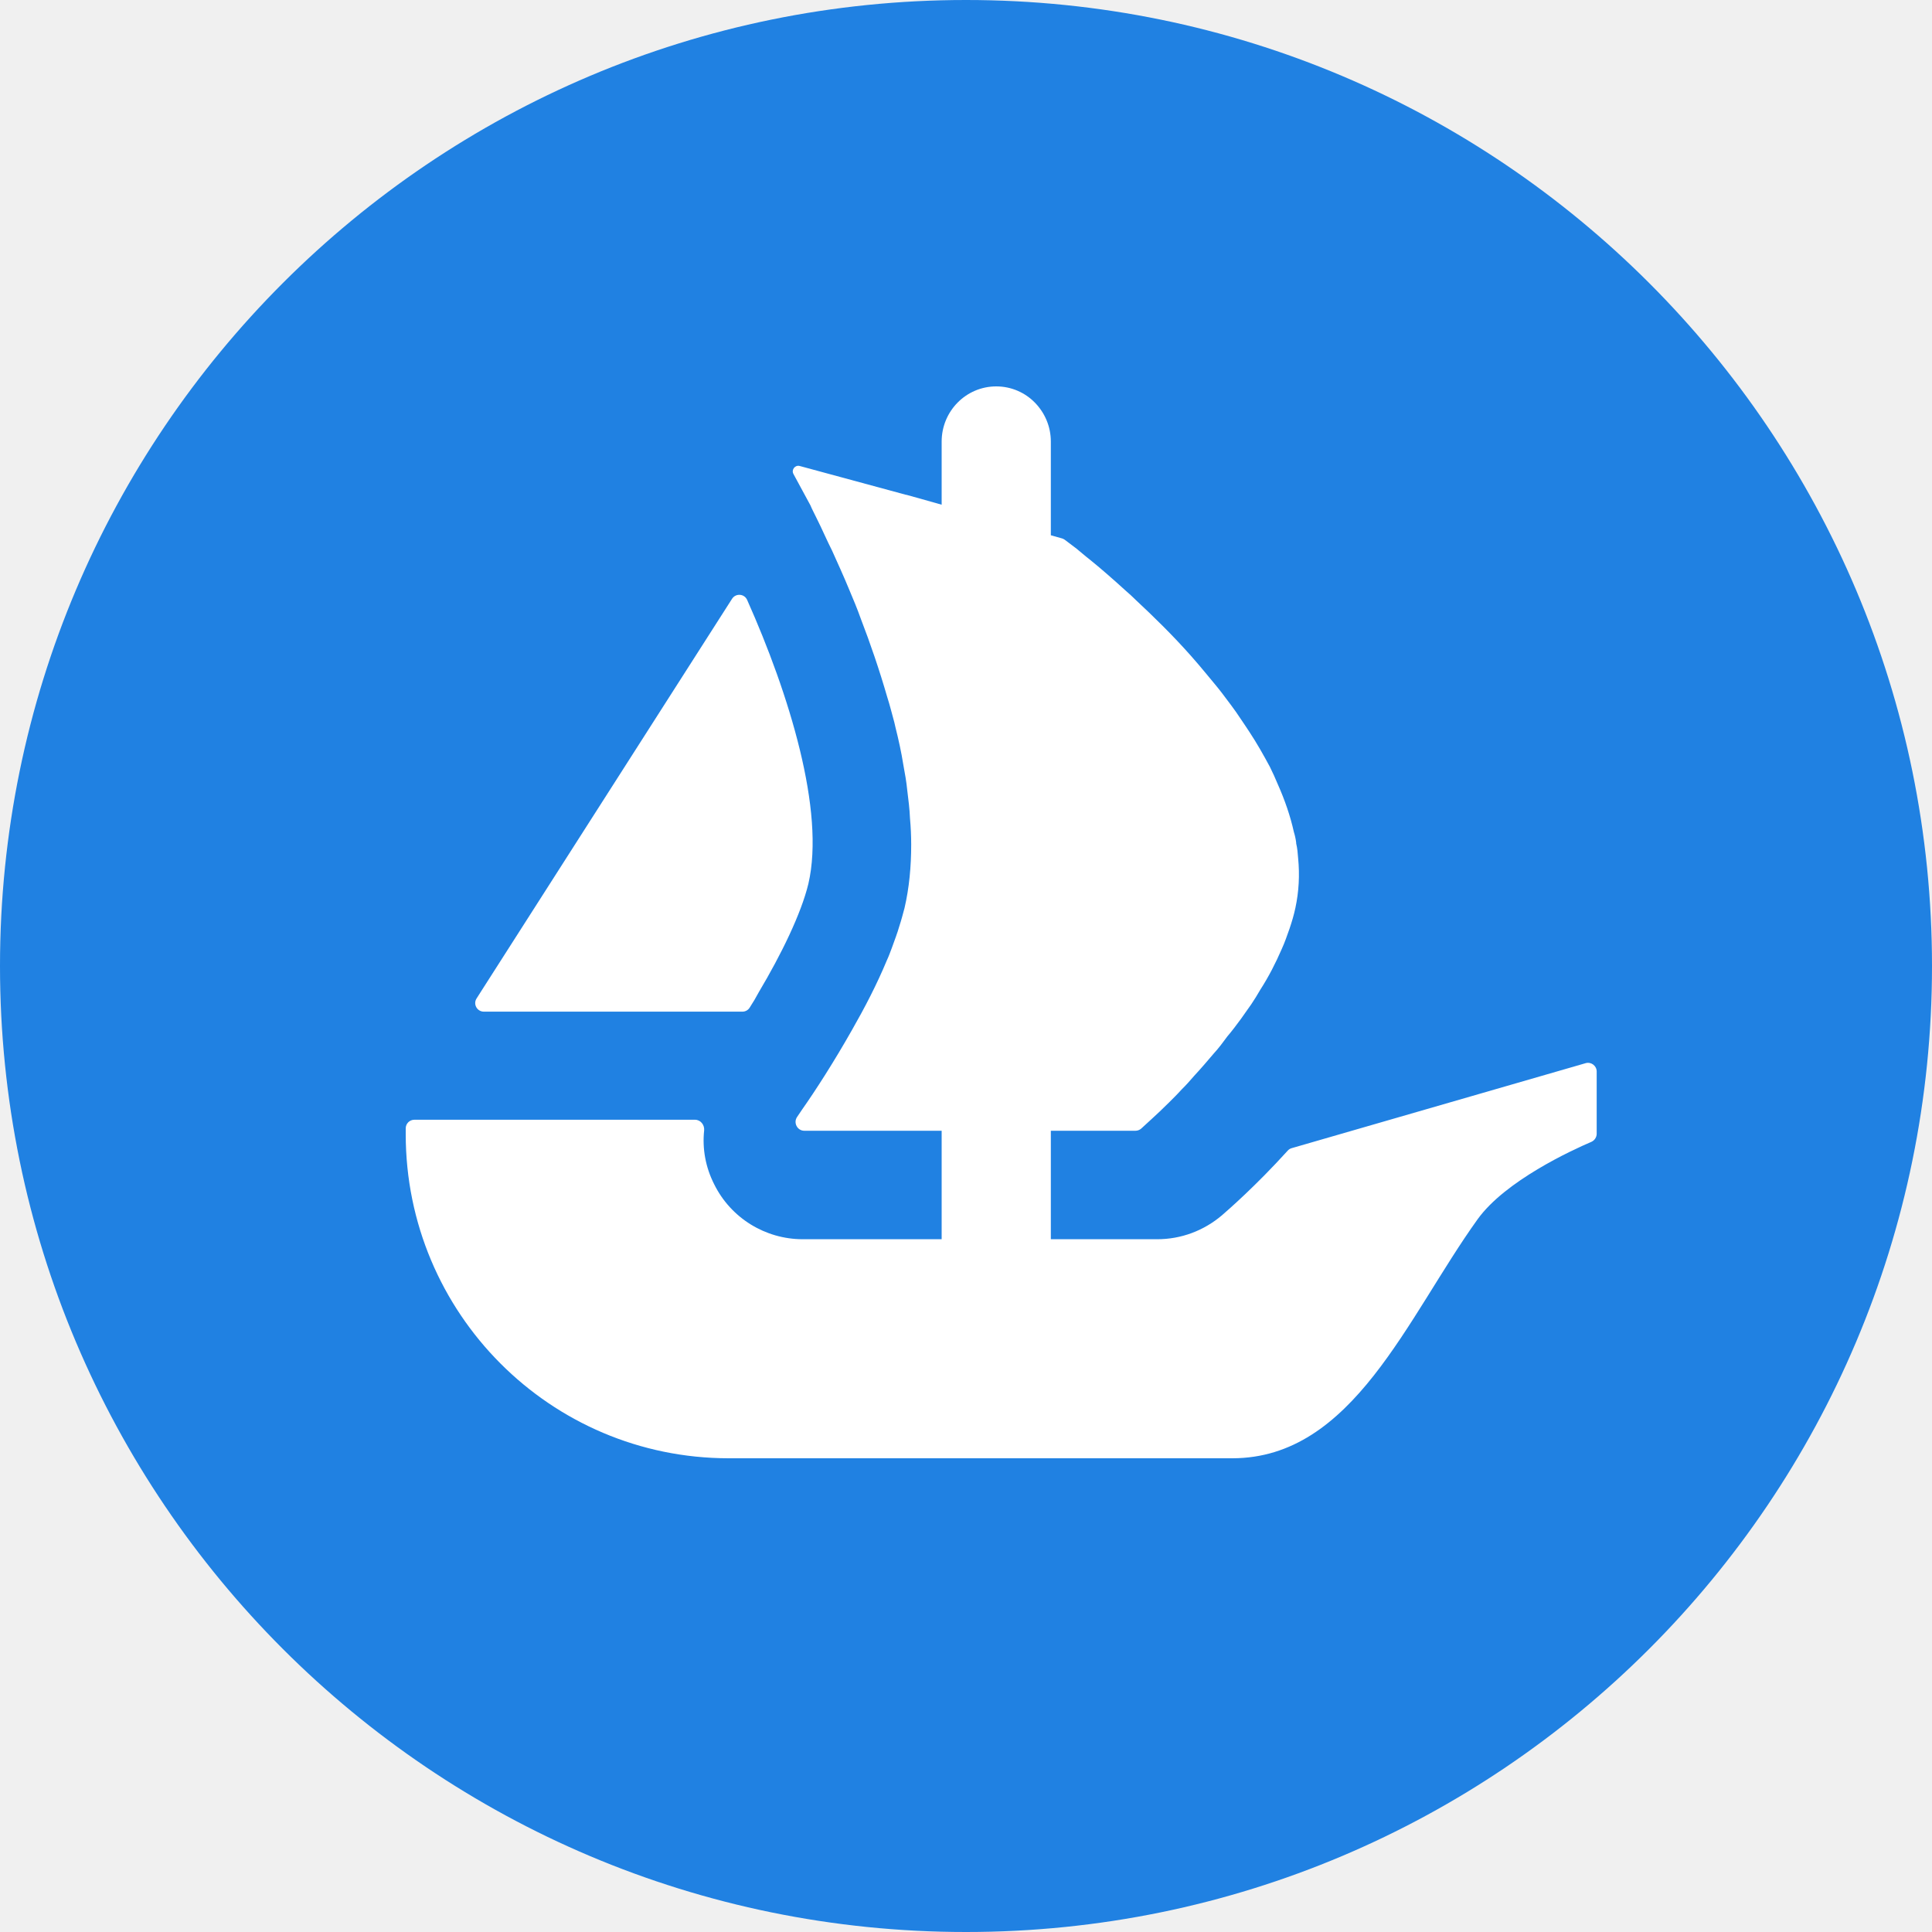
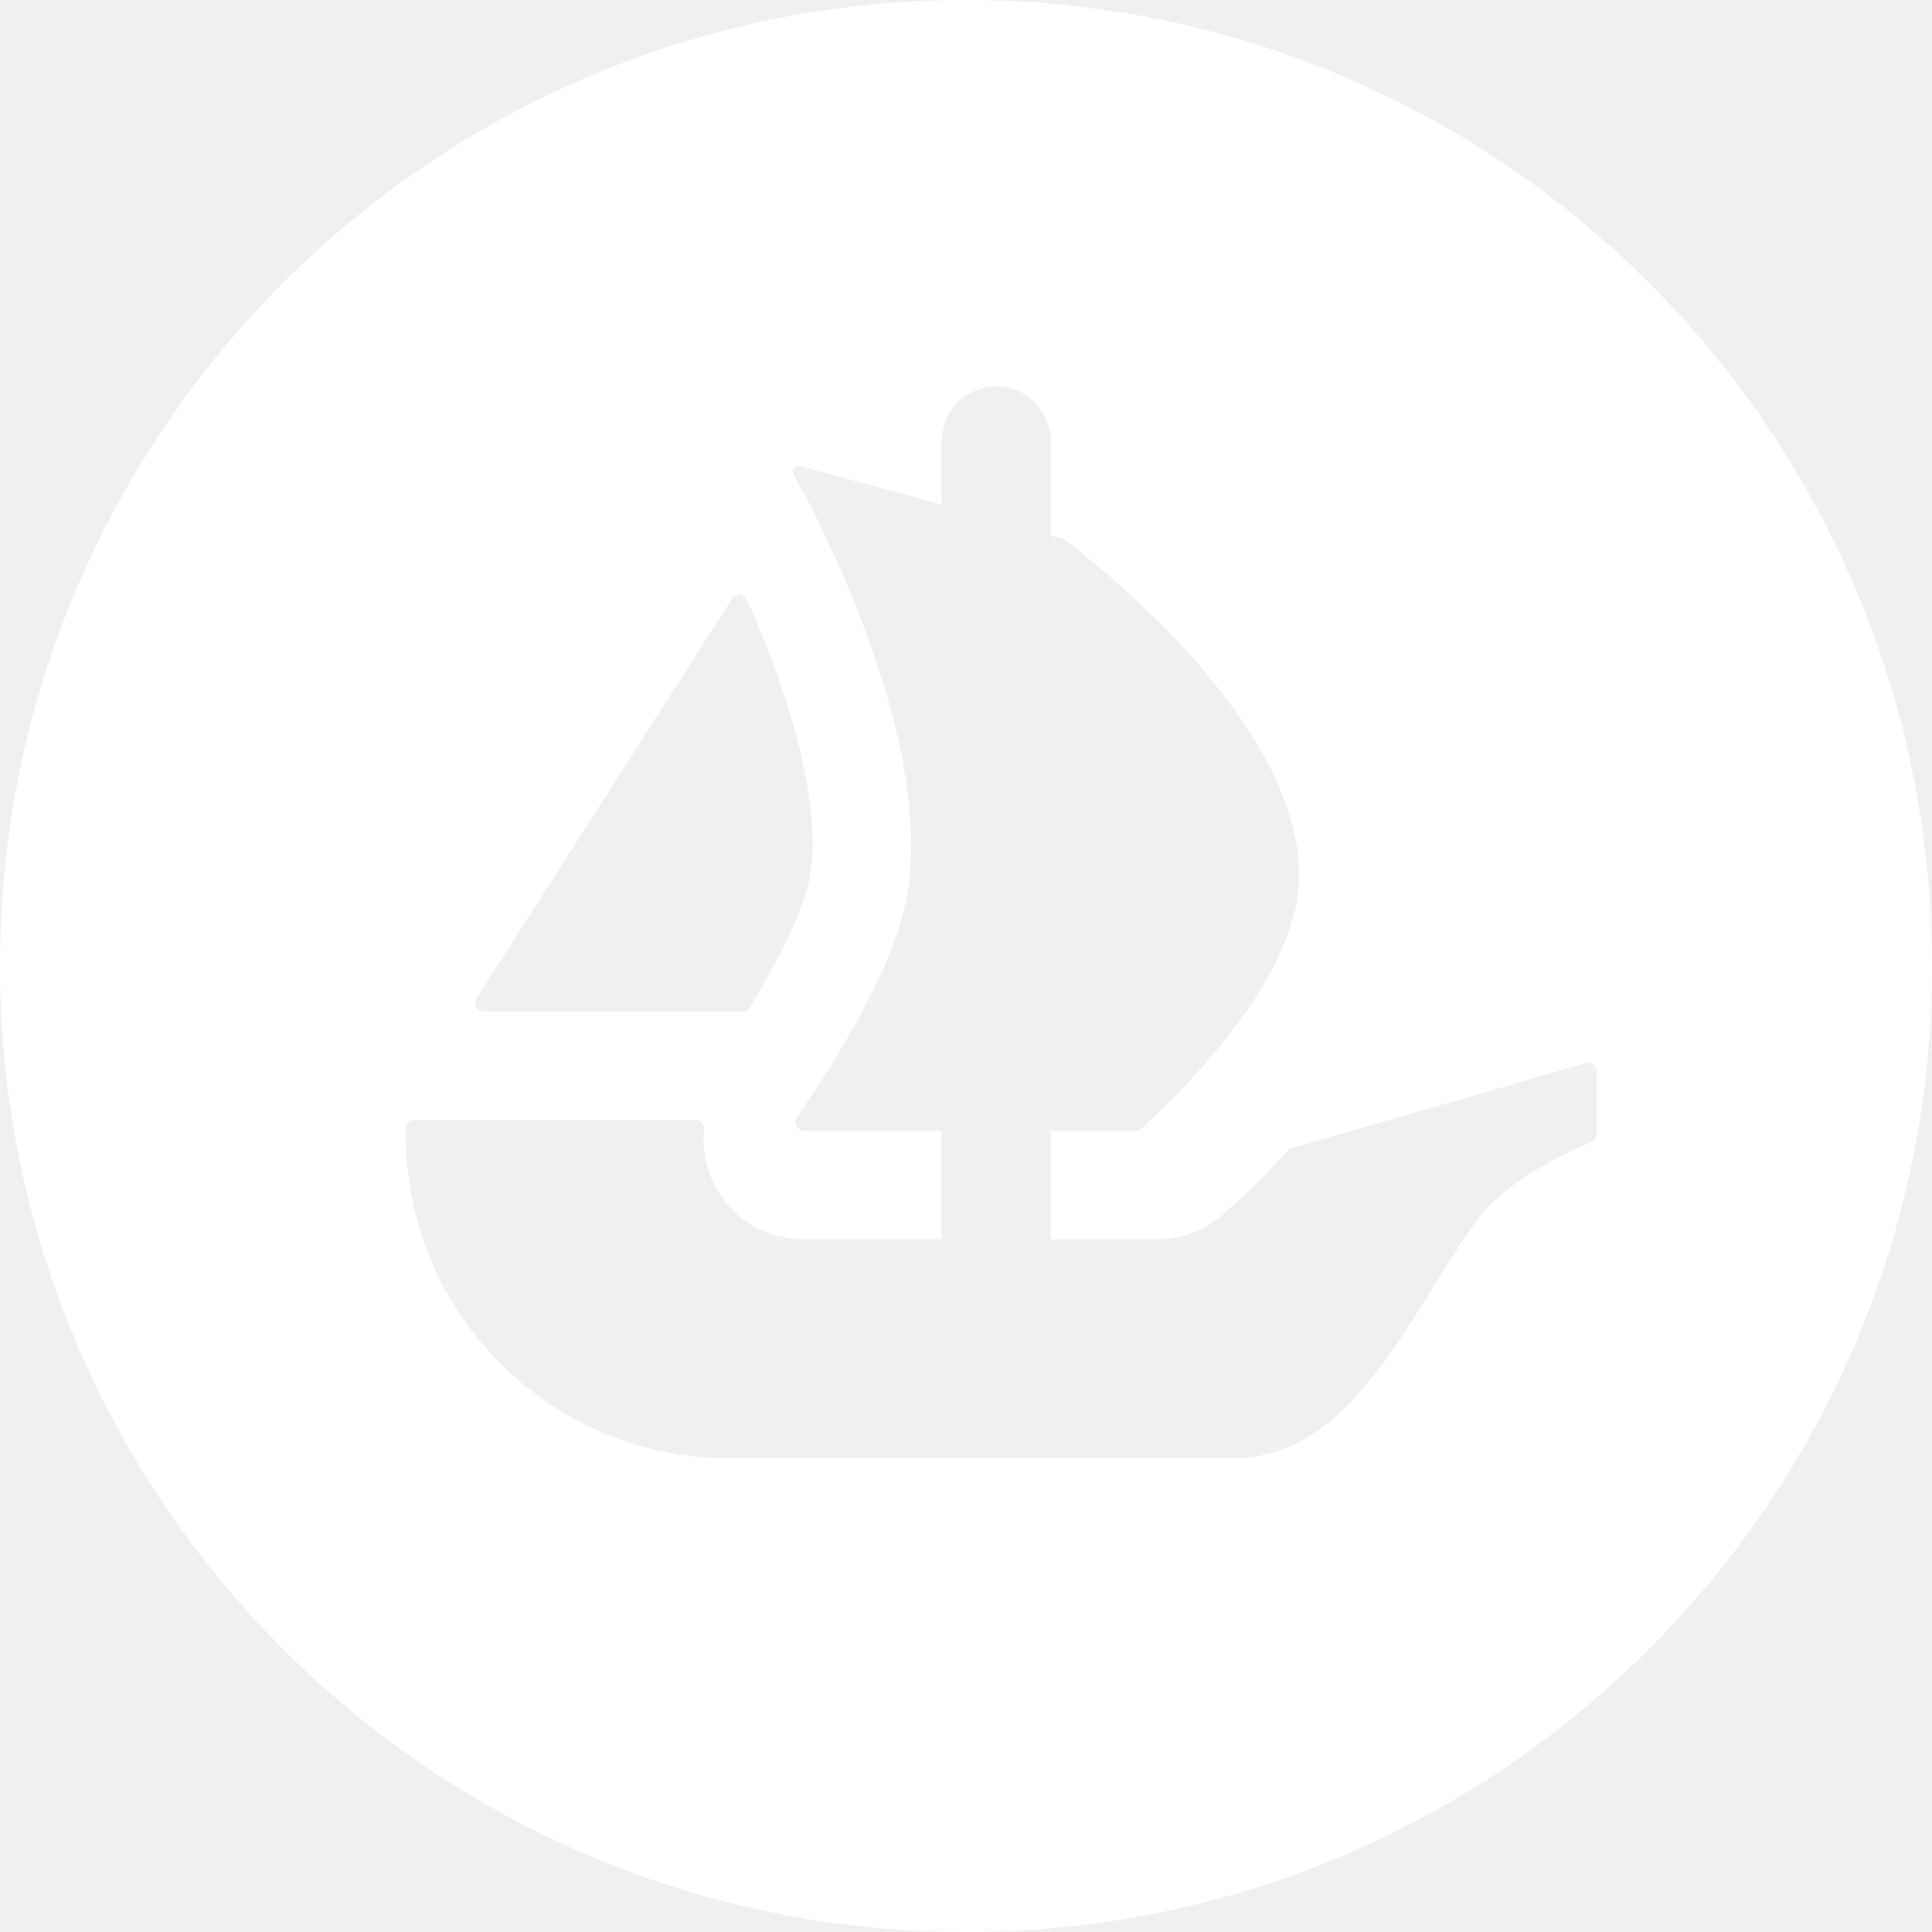
<svg xmlns="http://www.w3.org/2000/svg" width="90" height="90" viewBox="0 0 90 90" fill="none">
-   <path d="M90 45C90 69.851 69.851 90 45 90C20.149 90 0 69.851 0 45C0 20.149 20.149 0 45 0C69.857 0 90 20.149 90 45Z" fill="#2081E2" />
-   <path d="M22.201 46.512L22.395 46.207L34.102 27.894C34.273 27.626 34.675 27.654 34.804 27.945C36.76 32.328 38.447 37.779 37.657 41.172C37.319 42.568 36.395 44.459 35.355 46.207C35.22 46.461 35.072 46.711 34.915 46.951C34.841 47.062 34.717 47.127 34.582 47.127H22.543C22.22 47.127 22.03 46.776 22.201 46.512Z" fill="white" />
-   <path d="M74.38 49.915V52.814C74.38 52.98 74.278 53.128 74.13 53.193C73.224 53.581 70.122 55.005 68.832 56.799C65.54 61.381 63.025 67.932 57.403 67.932H33.949C25.636 67.932 18.9 61.173 18.9 52.832V52.564C18.9 52.342 19.08 52.162 19.302 52.162H32.377C32.636 52.162 32.825 52.402 32.802 52.657C32.71 53.507 32.867 54.376 33.269 55.167C34.046 56.743 35.655 57.728 37.393 57.728H43.866V52.675H37.467C37.139 52.675 36.945 52.296 37.135 52.028C37.204 51.921 37.282 51.81 37.366 51.686C37.971 50.826 38.836 49.489 39.696 47.968C40.283 46.942 40.852 45.846 41.309 44.746C41.402 44.547 41.476 44.344 41.55 44.145C41.675 43.794 41.804 43.465 41.897 43.137C41.989 42.86 42.063 42.568 42.137 42.296C42.354 41.362 42.447 40.372 42.447 39.346C42.447 38.944 42.428 38.523 42.391 38.121C42.373 37.681 42.317 37.242 42.262 36.803C42.225 36.415 42.155 36.031 42.081 35.629C41.989 35.042 41.859 34.459 41.712 33.872L41.661 33.65C41.55 33.248 41.457 32.864 41.328 32.462C40.963 31.2 40.542 29.97 40.098 28.819C39.936 28.361 39.751 27.922 39.566 27.483C39.294 26.821 39.016 26.22 38.762 25.652C38.632 25.393 38.521 25.157 38.41 24.916C38.286 24.644 38.156 24.371 38.027 24.112C37.934 23.913 37.828 23.728 37.754 23.543L36.963 22.082C36.852 21.884 37.037 21.648 37.255 21.708L42.202 23.049H42.215C42.225 23.049 42.229 23.053 42.234 23.053L42.886 23.234L43.602 23.437L43.866 23.511V20.571C43.866 19.151 45.003 18 46.409 18C47.112 18 47.75 18.287 48.207 18.754C48.665 19.221 48.952 19.859 48.952 20.571V24.935L49.479 25.083C49.52 25.097 49.562 25.115 49.599 25.143C49.728 25.24 49.913 25.384 50.149 25.559C50.334 25.707 50.533 25.887 50.773 26.072C51.249 26.456 51.818 26.951 52.442 27.519C52.609 27.663 52.771 27.811 52.919 27.959C53.723 28.708 54.624 29.586 55.484 30.557C55.725 30.83 55.961 31.107 56.201 31.398C56.441 31.694 56.696 31.986 56.918 32.277C57.209 32.665 57.523 33.067 57.796 33.488C57.926 33.687 58.074 33.89 58.198 34.089C58.55 34.621 58.859 35.171 59.155 35.721C59.28 35.975 59.41 36.253 59.521 36.526C59.849 37.261 60.108 38.01 60.274 38.759C60.325 38.921 60.362 39.096 60.381 39.254V39.29C60.436 39.512 60.455 39.748 60.473 39.989C60.547 40.756 60.51 41.523 60.344 42.296C60.274 42.624 60.182 42.934 60.071 43.262C59.96 43.576 59.849 43.904 59.706 44.214C59.428 44.857 59.1 45.5 58.712 46.101C58.587 46.322 58.439 46.558 58.291 46.78C58.129 47.016 57.963 47.238 57.815 47.455C57.611 47.733 57.394 48.024 57.172 48.283C56.973 48.556 56.77 48.828 56.548 49.069C56.238 49.434 55.942 49.781 55.632 50.114C55.447 50.331 55.249 50.553 55.045 50.752C54.846 50.974 54.643 51.172 54.458 51.357C54.148 51.667 53.889 51.907 53.672 52.106L53.163 52.573C53.09 52.638 52.992 52.675 52.891 52.675H48.952V57.728H53.908C55.017 57.728 56.072 57.335 56.922 56.614C57.214 56.36 58.485 55.259 59.988 53.6C60.038 53.544 60.103 53.503 60.177 53.484L73.867 49.526C74.121 49.453 74.38 49.647 74.38 49.915Z" fill="white" />
+   <path d="M45 0C20.151 0 0 20.151 0 45C0 69.849 20.151 90 45 90C69.849 90 90 69.849 90 45C90 20.151 69.858 0 45 0ZM22.203 46.512L22.392 46.206L34.101 27.891C34.272 27.63 34.677 27.657 34.803 27.945C36.756 32.328 38.448 37.782 37.656 41.175C37.323 42.57 36.396 44.46 35.352 46.206C35.217 46.458 35.073 46.71 34.911 46.953C34.839 47.061 34.713 47.124 34.578 47.124H22.545C22.221 47.124 22.032 46.773 22.203 46.512ZM74.376 52.812C74.376 52.983 74.277 53.127 74.133 53.19C73.224 53.577 70.119 55.008 68.832 56.799C65.538 61.38 63.027 67.932 57.402 67.932H33.948C25.632 67.932 18.9 61.173 18.9 52.83V52.56C18.9 52.344 19.08 52.164 19.305 52.164H32.373C32.634 52.164 32.823 52.398 32.805 52.659C32.706 53.505 32.868 54.378 33.273 55.17C34.047 56.745 35.658 57.726 37.395 57.726H43.866V52.677H37.467C37.143 52.677 36.945 52.299 37.134 52.029C37.206 51.921 37.278 51.813 37.368 51.687C37.971 50.823 38.835 49.491 39.699 47.97C40.284 46.944 40.851 45.846 41.31 44.748C41.4 44.55 41.472 44.343 41.553 44.145C41.679 43.794 41.805 43.461 41.895 43.137C41.985 42.858 42.066 42.57 42.138 42.3C42.354 41.364 42.444 40.374 42.444 39.348C42.444 38.943 42.426 38.52 42.39 38.124C42.372 37.683 42.318 37.242 42.264 36.801C42.228 36.414 42.156 36.027 42.084 35.631C41.985 35.046 41.859 34.461 41.715 33.876L41.661 33.651C41.553 33.246 41.454 32.868 41.328 32.463C40.959 31.203 40.545 29.97 40.095 28.818C39.933 28.359 39.753 27.918 39.564 27.486C39.294 26.82 39.015 26.217 38.763 25.65C38.628 25.389 38.52 25.155 38.412 24.912C38.286 24.642 38.16 24.372 38.025 24.111C37.935 23.913 37.827 23.724 37.755 23.544L36.963 22.086C36.855 21.888 37.035 21.645 37.251 21.708L42.201 23.049H42.219C42.228 23.049 42.228 23.049 42.237 23.049L42.885 23.238L43.605 23.436L43.866 23.508V20.574C43.866 19.152 45 18 46.413 18C47.115 18 47.754 18.288 48.204 18.756C48.663 19.224 48.951 19.863 48.951 20.574V24.939L49.482 25.083C49.518 25.101 49.563 25.119 49.599 25.146C49.725 25.236 49.914 25.38 50.148 25.56C50.337 25.704 50.535 25.884 50.769 26.073C51.246 26.46 51.822 26.955 52.443 27.522C52.605 27.666 52.767 27.81 52.92 27.963C53.721 28.71 54.621 29.583 55.485 30.555C55.728 30.834 55.962 31.104 56.205 31.401C56.439 31.698 56.7 31.986 56.916 32.274C57.213 32.661 57.519 33.066 57.798 33.489C57.924 33.687 58.077 33.894 58.194 34.092C58.554 34.623 58.86 35.172 59.157 35.721C59.283 35.973 59.409 36.252 59.517 36.522C59.85 37.26 60.111 38.007 60.273 38.763C60.327 38.925 60.363 39.096 60.381 39.258V39.294C60.435 39.51 60.453 39.744 60.471 39.987C60.543 40.752 60.507 41.526 60.345 42.3C60.273 42.624 60.183 42.93 60.075 43.263C59.958 43.578 59.85 43.902 59.706 44.217C59.427 44.856 59.103 45.504 58.716 46.098C58.59 46.323 58.437 46.557 58.293 46.782C58.131 47.016 57.96 47.241 57.816 47.457C57.609 47.736 57.393 48.024 57.168 48.285C56.97 48.555 56.772 48.825 56.547 49.068C56.241 49.437 55.944 49.779 55.629 50.112C55.449 50.328 55.251 50.553 55.044 50.751C54.846 50.976 54.639 51.174 54.459 51.354C54.144 51.669 53.892 51.903 53.676 52.11L53.163 52.569C53.091 52.641 52.992 52.677 52.893 52.677H48.951V57.726H53.91C55.017 57.726 56.07 57.339 56.925 56.61C57.213 56.358 58.482 55.26 59.985 53.604C60.039 53.541 60.102 53.505 60.174 53.487L73.863 49.527C74.124 49.455 74.376 49.644 74.376 49.914V52.812V52.812Z" fill="white" />
</svg>
